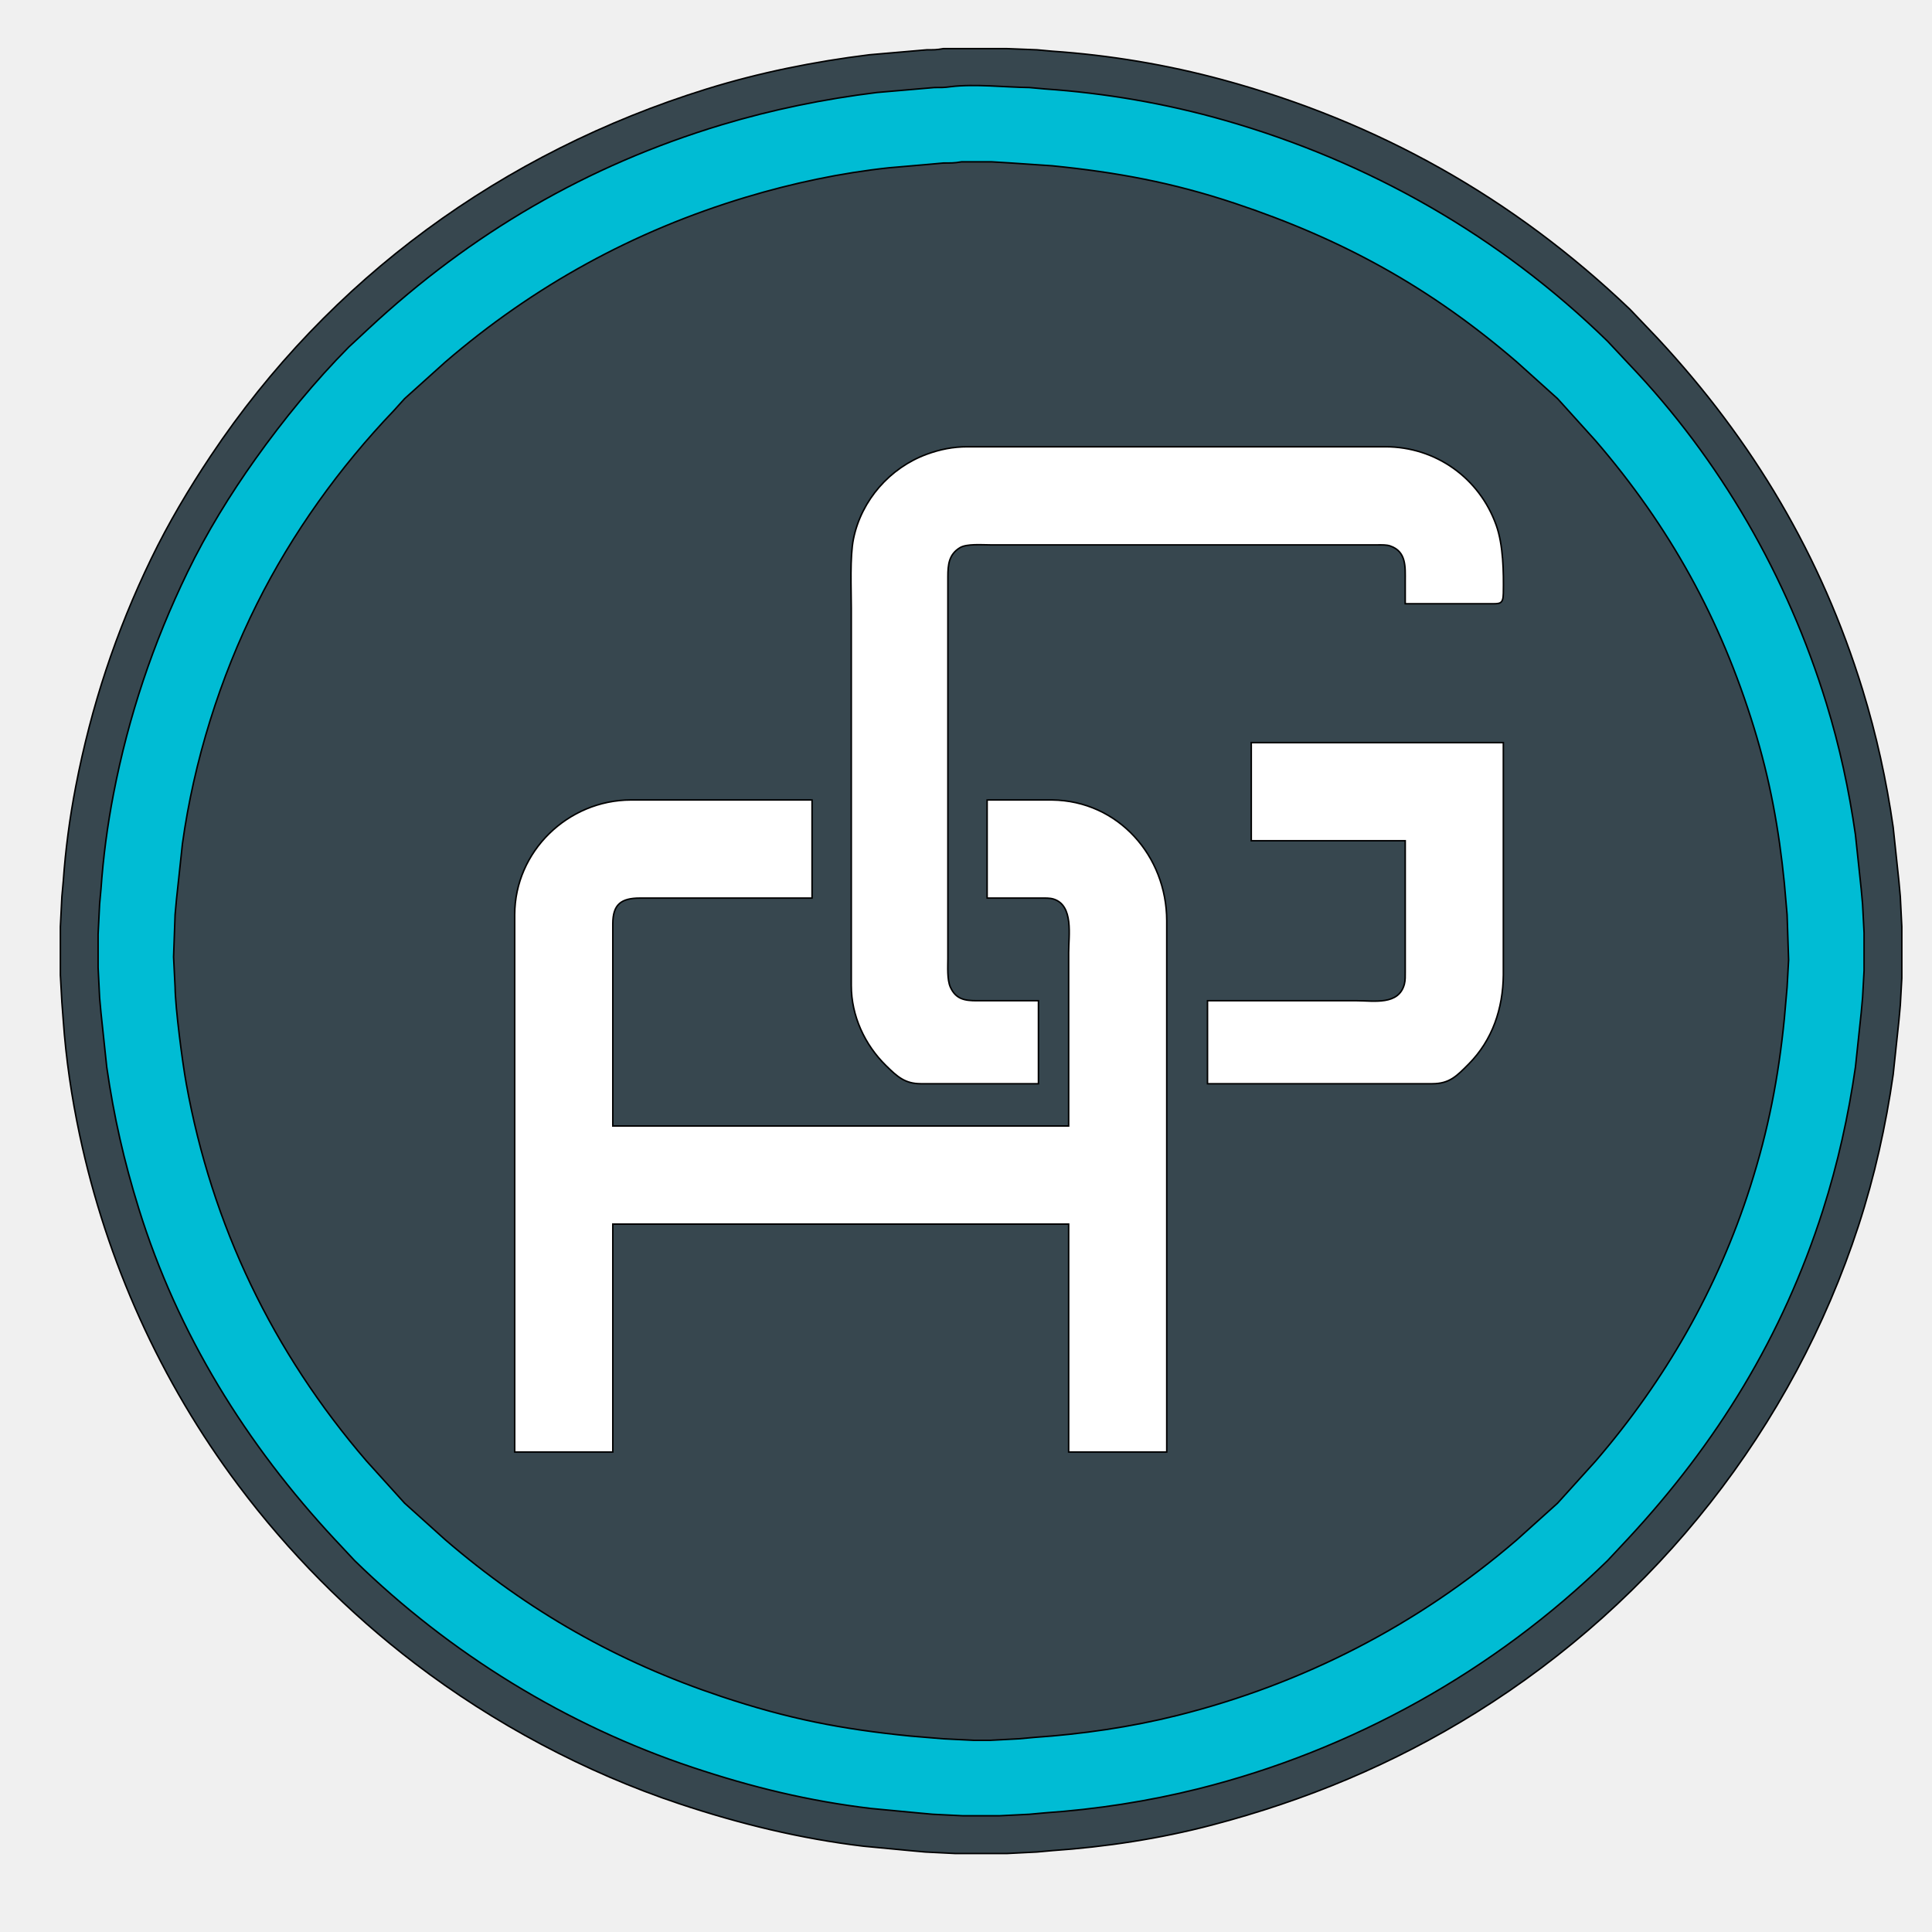
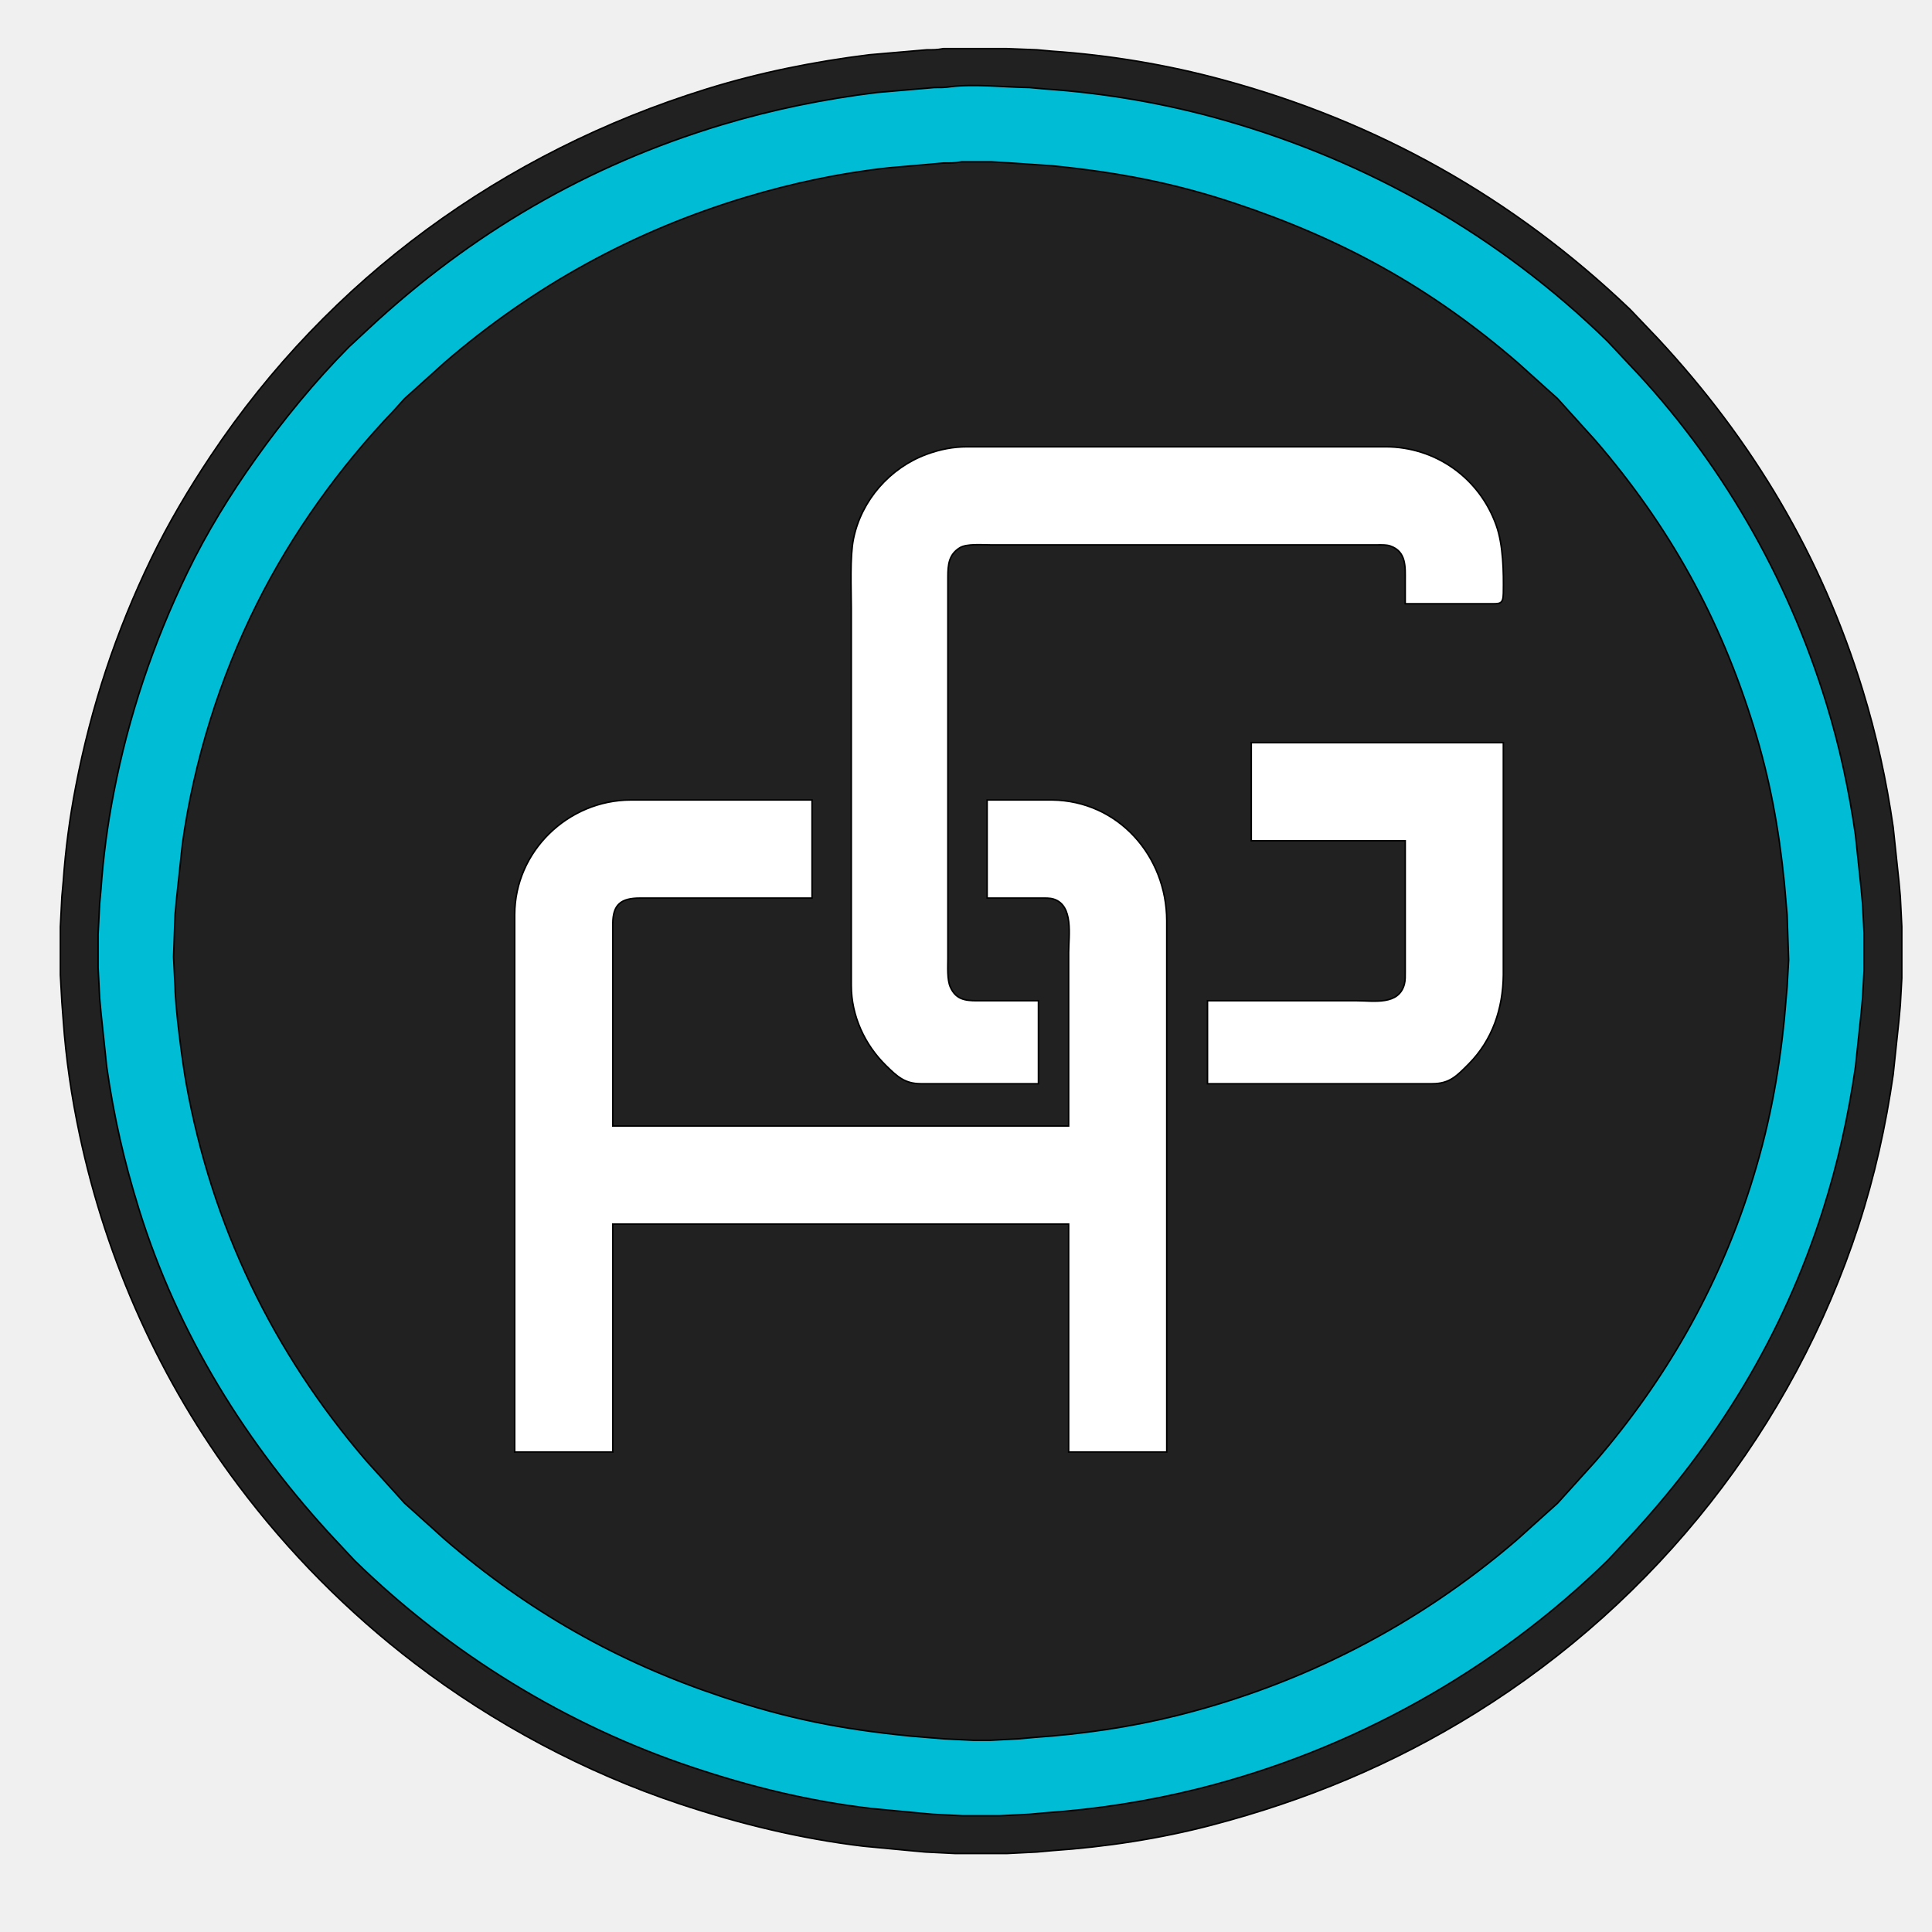
- <svg xmlns="http://www.w3.org/2000/svg" version="1.1" width="18.286in" height="18.286in">
-   <svg width="18.286in" height="18.286in" viewBox="0 0 1280 1280">
-     <path id="SvgjsPath1003" fill="#37474f" stroke="black" stroke-width="1" d="M 625.00,32.21            C 625.00,32.21 667.00,32.21 667.00,32.21              667.00,32.21 687.00,33.00 687.00,33.00              687.00,33.00 697.00,33.91 697.00,33.91              735.11,36.53 773.09,42.85 810.00,52.85              912.93,80.72 1002.84,131.23 1080.00,205.04              1080.00,205.04 1098.09,224.00 1098.09,224.00              1161.34,291.90 1206.72,368.23 1234.02,457.00              1243.20,486.83 1249.82,517.13 1254.27,548.00              1254.27,548.00 1258.09,584.00 1258.09,584.00              1258.09,584.00 1259.00,594.00 1259.00,594.00              1259.00,594.00 1260.00,614.00 1260.00,614.00              1260.00,614.00 1260.00,648.00 1260.00,648.00              1260.00,648.00 1259.00,666.00 1259.00,666.00              1259.00,666.00 1258.09,676.00 1258.09,676.00              1258.09,676.00 1254.27,712.00 1254.27,712.00              1249.39,745.87 1241.95,779.44 1231.33,812.00              1187.68,945.88 1097.51,1060.15 978.00,1134.58              923.05,1168.80 865.54,1192.70 803.00,1209.12              768.43,1218.19 732.59,1223.64 697.00,1226.09              697.00,1226.09 687.00,1227.00 687.00,1227.00              687.00,1227.00 667.00,1228.00 667.00,1228.00              667.00,1228.00 633.00,1228.00 633.00,1228.00              633.00,1228.00 613.00,1227.00 613.00,1227.00              613.00,1227.00 603.00,1226.09 603.00,1226.09              603.00,1226.09 572.00,1223.15 572.00,1223.15              530.36,1218.18 489.74,1208.25 450.00,1195.00              387.67,1174.22 327.22,1141.95 275.00,1102.12              230.74,1068.35 191.30,1028.54 157.89,984.00              106.48,915.45 70.59,835.76 52.79,752.00              47.45,726.89 43.70,701.59 41.91,676.00              41.91,676.00 41.00,664.00 41.00,664.00              41.00,664.00 40.00,646.00 40.00,646.00              40.00,646.00 40.00,614.00 40.00,614.00              40.00,614.00 41.00,594.00 41.00,594.00              41.00,594.00 41.91,584.00 41.91,584.00              43.39,562.84 46.17,541.85 50.20,521.00              60.42,468.04 76.74,418.58 100.26,370.00              111.62,346.52 125.20,323.70 139.67,302.00              218.10,184.36 333.42,100.85 468.00,59.02              503.11,48.11 539.54,40.79 576.00,36.28              576.00,36.28 614.00,33.00 614.00,33.00              618.63,32.98 620.28,33.09 625.00,32.21 Z" />
-     <path id="SvgjsPath1002" fill="#00bcd4" stroke="black" stroke-width="1" d="M 630.00,57.42            C 646.06,55.47 665.73,57.81 682.00,58.00              682.00,58.00 692.00,58.91 692.00,58.91              732.19,61.67 772.22,68.53 811.00,79.58              906.83,106.89 993.56,156.30 1065.00,226.01              1065.00,226.01 1079.04,241.00 1079.04,241.00              1139.90,304.65 1184.17,381.96 1210.02,466.00              1218.81,494.55 1225.01,523.45 1229.27,553.00              1229.27,553.00 1233.09,589.00 1233.09,589.00              1233.09,589.00 1234.00,599.00 1234.00,599.00              1234.00,599.00 1235.00,618.00 1235.00,618.00              1235.00,618.00 1235.00,643.00 1235.00,643.00              1235.00,643.00 1234.00,661.00 1234.00,661.00              1234.00,661.00 1233.09,671.00 1233.09,671.00              1233.09,671.00 1229.27,707.00 1229.27,707.00              1224.62,739.27 1217.59,770.93 1207.66,802.00              1181.02,885.33 1137.59,956.13 1078.09,1020.00              1078.09,1020.00 1065.00,1033.99 1065.00,1033.99              990.00,1107.17 895.64,1159.69 794.00,1185.11              760.61,1193.45 726.29,1198.73 692.00,1201.09              692.00,1201.09 682.00,1202.00 682.00,1202.00              682.00,1202.00 662.00,1203.00 662.00,1203.00              662.00,1203.00 638.00,1203.00 638.00,1203.00              638.00,1203.00 618.00,1202.00 618.00,1202.00              618.00,1202.00 608.00,1201.09 608.00,1201.09              608.00,1201.09 577.00,1198.15 577.00,1198.15              535.81,1193.23 498.29,1184.10 459.00,1171.00              375.29,1143.10 298.15,1095.61 235.00,1033.99              235.00,1033.99 221.91,1020.00 221.91,1020.00              163.06,956.83 117.75,883.75 92.02,801.00              82.13,769.17 75.48,739.98 70.73,707.00              70.73,707.00 66.91,671.00 66.91,671.00              66.91,671.00 66.00,661.00 66.00,661.00              66.00,661.00 65.00,641.00 65.00,641.00              65.00,641.00 65.00,619.00 65.00,619.00              65.00,619.00 66.00,599.00 66.00,599.00              66.00,599.00 66.91,589.00 66.91,589.00              68.39,567.84 71.17,546.85 75.20,526.00              85.13,474.55 101.41,426.18 124.26,379.00              136.84,353.01 152.55,327.50 169.29,304.00              187.86,277.94 208.50,252.76 231.00,230.00              231.00,230.00 244.00,217.91 244.00,217.91              311.96,154.63 389.02,109.52 478.00,82.72              511.68,72.58 546.10,65.59 581.00,61.28              581.00,61.28 619.00,58.00 619.00,58.00              623.63,57.98 625.28,58.09 630.00,57.42 Z" />
-     <path id="SvgjsPath1001" fill="#37474f" stroke="black" stroke-width="1" d="M 637.00,107.21            C 637.00,107.21 657.00,107.21 657.00,107.21              657.00,107.21 670.00,108.00 670.00,108.00              670.00,108.00 697.00,109.83 697.00,109.83              739.99,114.13 776.87,120.96 818.00,134.67              889.63,158.54 947.58,190.43 1005.00,239.87              1005.00,239.87 1031.91,264.09 1031.91,264.09              1031.91,264.09 1057.13,292.00 1057.13,292.00              1106.41,349.23 1139.85,409.92 1162.02,482.00              1172.62,516.44 1178.59,549.22 1182.17,585.00              1182.17,585.00 1184.00,606.00 1184.00,606.00              1184.00,606.00 1185.00,636.00 1185.00,636.00              1185.00,636.00 1184.00,654.00 1184.00,654.00              1184.00,654.00 1182.17,675.00 1182.17,675.00              1178.29,713.83 1171.56,748.75 1159.66,786.00              1138.00,853.77 1103.53,914.12 1057.13,968.00              1057.13,968.00 1031.91,995.91 1031.91,995.91              1031.91,995.91 1005.00,1020.13 1005.00,1020.13              939.72,1076.34 863.56,1115.63 780.00,1136.53              748.90,1144.30 716.92,1148.89 685.00,1151.09              685.00,1151.09 675.00,1152.00 675.00,1152.00              675.00,1152.00 656.00,1153.00 656.00,1153.00              656.00,1153.00 645.00,1153.00 645.00,1153.00              645.00,1153.00 625.00,1152.00 625.00,1152.00              625.00,1152.00 603.00,1150.17 603.00,1150.17              556.98,1145.57 522.00,1138.67 478.00,1124.00              409.15,1101.05 350.06,1067.54 295.00,1020.13              295.00,1020.13 268.09,995.91 268.09,995.91              268.09,995.91 242.87,968.00 242.87,968.00              180.70,895.80 140.34,811.76 123.42,718.00              120.80,703.44 116.17,668.12 116.00,654.00              116.00,654.00 115.00,634.00 115.00,634.00              115.00,634.00 116.00,606.00 116.00,606.00              116.00,606.00 116.91,596.00 116.91,596.00              116.91,596.00 120.87,559.00 120.87,559.00              128.48,504.32 145.57,449.40 170.27,400.00              193.62,353.29 224.91,309.70 260.96,272.00              260.96,272.00 268.09,264.09 268.09,264.09              268.09,264.09 295.00,239.87 295.00,239.87              353.70,189.33 419.85,153.05 494.00,130.72              524.90,121.41 556.90,114.60 589.00,111.16              589.00,111.16 615.00,108.91 615.00,108.91              615.00,108.91 625.00,108.00 625.00,108.00              629.93,107.95 631.94,108.14 637.00,107.21 Z" />
-     <path id="SvgjsPath1000" fill="white" stroke="black" stroke-width="1" d="M 688.00,718.00            C 688.00,718.00 610.00,718.00 610.00,718.00              599.46,717.98 594.35,713.19 587.00,705.99              572.84,692.11 564.03,672.95 564.00,653.00              564.00,653.00 564.00,463.00 564.00,463.00              564.00,463.00 564.00,403.00 564.00,403.00              564.00,390.01 563.00,368.98 565.45,357.00              570.68,331.42 589.58,309.91 614.00,300.95              622.97,297.67 631.44,296.01 641.00,296.00              641.00,296.00 918.00,296.00 918.00,296.00              951.20,296.05 980.16,316.69 991.30,348.00              995.98,361.13 996.25,379.06 996.00,393.00              995.86,400.49 993.74,399.99 987.00,400.00              987.00,400.00 931.00,400.00 931.00,400.00              931.00,400.00 931.00,385.00 931.00,385.00              931.00,375.76 931.92,365.41 921.00,361.70              918.58,360.88 915.55,361.00 913.00,361.00              913.00,361.00 702.00,361.00 702.00,361.00              702.00,361.00 656.00,361.00 656.00,361.00              650.59,361.00 640.49,360.15 636.00,362.85              628.59,367.33 628.01,374.23 628.00,382.00              628.00,382.00 628.00,598.00 628.00,598.00              628.00,598.00 628.00,635.00 628.00,635.00              628.00,640.51 627.43,649.07 629.65,654.00              633.27,662.04 639.18,662.99 647.00,663.00              647.00,663.00 688.00,663.00 688.00,663.00              688.00,663.00 688.00,718.00 688.00,718.00 Z            M 829.00,492.00            C 829.00,492.00 996.00,492.00 996.00,492.00              996.00,492.00 996.00,646.00 996.00,646.00              995.74,668.19 988.85,689.03 973.00,705.00              965.24,712.81 960.38,717.98 949.00,718.00              949.00,718.00 800.00,718.00 800.00,718.00              800.00,718.00 800.00,663.00 800.00,663.00              800.00,663.00 899.00,663.00 899.00,663.00              910.12,663.00 926.72,666.18 930.44,652.00              931.08,649.57 931.00,646.53 931.00,644.00              931.00,644.00 931.00,557.00 931.00,557.00              931.00,557.00 829.00,557.00 829.00,557.00              829.00,557.00 829.00,492.00 829.00,492.00 Z            M 341.00,962.00            C 341.00,962.00 341.00,606.00 341.00,606.00              341.07,564.01 376.31,530.07 418.00,530.00              418.00,530.00 538.00,530.00 538.00,530.00              538.00,530.00 538.00,595.00 538.00,595.00              538.00,595.00 424.00,595.00 424.00,595.00              411.52,595.02 406.02,599.14 406.00,612.00              406.00,612.00 406.00,746.00 406.00,746.00              406.00,746.00 708.00,746.00 708.00,746.00              708.00,746.00 708.00,631.00 708.00,631.00              708.00,619.82 711.47,599.87 698.00,595.65              695.59,594.89 692.53,595.00 690.00,595.00              690.00,595.00 654.00,595.00 654.00,595.00              654.00,595.00 654.00,530.00 654.00,530.00              654.00,530.00 697.00,530.00 697.00,530.00              740.93,530.52 772.93,567.13 773.00,610.00              773.00,610.00 773.00,962.00 773.00,962.00              773.00,962.00 708.00,962.00 708.00,962.00              708.00,962.00 708.00,811.00 708.00,811.00              708.00,811.00 406.00,811.00 406.00,811.00              406.00,811.00 406.00,962.00 406.00,962.00              406.00,962.00 341.00,962.00 341.00,962.00 Z" />
-   </svg>
-   <style>@media (prefers-color-scheme: light) { :root { filter: none; } }
- </style>
+ <svg xmlns="http://www.w3.org/2000/svg" width="18.286in" height="18.286in" viewBox="0 0 1280 1280">
+   <path id="Selection #3" fill="#212121" stroke="black" stroke-width="1" d="M 625.00,32.21            C 625.00,32.21 667.00,32.21 667.00,32.21              667.00,32.21 687.00,33.00 687.00,33.00              687.00,33.00 697.00,33.91 697.00,33.91              735.11,36.53 773.09,42.85 810.00,52.85              912.93,80.72 1002.84,131.23 1080.00,205.04              1080.00,205.04 1098.09,224.00 1098.09,224.00              1161.34,291.90 1206.72,368.23 1234.02,457.00              1243.20,486.83 1249.82,517.13 1254.27,548.00              1254.27,548.00 1258.09,584.00 1258.09,584.00              1258.09,584.00 1259.00,594.00 1259.00,594.00              1259.00,594.00 1260.00,614.00 1260.00,614.00              1260.00,614.00 1260.00,648.00 1260.00,648.00              1260.00,648.00 1259.00,666.00 1259.00,666.00              1259.00,666.00 1258.09,676.00 1258.09,676.00              1258.09,676.00 1254.27,712.00 1254.27,712.00              1249.39,745.87 1241.95,779.44 1231.33,812.00              1187.68,945.88 1097.51,1060.15 978.00,1134.58              923.05,1168.80 865.54,1192.70 803.00,1209.12              768.43,1218.19 732.59,1223.64 697.00,1226.09              697.00,1226.09 687.00,1227.00 687.00,1227.00              687.00,1227.00 667.00,1228.00 667.00,1228.00              667.00,1228.00 633.00,1228.00 633.00,1228.00              633.00,1228.00 613.00,1227.00 613.00,1227.00              613.00,1227.00 603.00,1226.09 603.00,1226.09              603.00,1226.09 572.00,1223.15 572.00,1223.15              530.36,1218.18 489.74,1208.25 450.00,1195.00              387.67,1174.22 327.22,1141.95 275.00,1102.12              230.74,1068.35 191.30,1028.54 157.89,984.00              106.48,915.45 70.59,835.76 52.79,752.00              47.45,726.89 43.70,701.59 41.91,676.00              41.91,676.00 41.00,664.00 41.00,664.00              41.00,664.00 40.00,646.00 40.00,646.00              40.00,646.00 40.00,614.00 40.00,614.00              40.00,614.00 41.00,594.00 41.00,594.00              41.00,594.00 41.91,584.00 41.91,584.00              43.39,562.84 46.17,541.85 50.20,521.00              60.42,468.04 76.74,418.58 100.26,370.00              111.62,346.52 125.20,323.70 139.67,302.00              218.10,184.36 333.42,100.85 468.00,59.02              503.11,48.11 539.54,40.79 576.00,36.28              576.00,36.28 614.00,33.00 614.00,33.00              618.63,32.98 620.28,33.09 625.00,32.21 Z" />
+   <path id="Selection #2" fill="#00bcd4" stroke="black" stroke-width="1" d="M 630.00,57.42            C 646.06,55.47 665.73,57.81 682.00,58.00              682.00,58.00 692.00,58.91 692.00,58.91              732.19,61.67 772.22,68.53 811.00,79.58              906.83,106.89 993.56,156.30 1065.00,226.01              1065.00,226.01 1079.04,241.00 1079.04,241.00              1139.90,304.65 1184.17,381.96 1210.02,466.00              1218.81,494.55 1225.01,523.45 1229.27,553.00              1229.27,553.00 1233.09,589.00 1233.09,589.00              1233.09,589.00 1234.00,599.00 1234.00,599.00              1234.00,599.00 1235.00,618.00 1235.00,618.00              1235.00,618.00 1235.00,643.00 1235.00,643.00              1235.00,643.00 1234.00,661.00 1234.00,661.00              1234.00,661.00 1233.09,671.00 1233.09,671.00              1233.09,671.00 1229.27,707.00 1229.27,707.00              1224.62,739.27 1217.59,770.93 1207.66,802.00              1181.02,885.33 1137.59,956.13 1078.09,1020.00              1078.09,1020.00 1065.00,1033.99 1065.00,1033.99              990.00,1107.17 895.64,1159.69 794.00,1185.11              760.61,1193.45 726.29,1198.73 692.00,1201.09              692.00,1201.09 682.00,1202.00 682.00,1202.00              682.00,1202.00 662.00,1203.00 662.00,1203.00              662.00,1203.00 638.00,1203.00 638.00,1203.00              638.00,1203.00 618.00,1202.00 618.00,1202.00              618.00,1202.00 608.00,1201.09 608.00,1201.09              608.00,1201.09 577.00,1198.15 577.00,1198.15              535.81,1193.23 498.29,1184.10 459.00,1171.00              375.29,1143.10 298.15,1095.61 235.00,1033.99              235.00,1033.99 221.91,1020.00 221.91,1020.00              163.06,956.83 117.75,883.75 92.02,801.00              82.13,769.17 75.48,739.98 70.73,707.00              70.73,707.00 66.91,671.00 66.91,671.00              66.91,671.00 66.00,661.00 66.00,661.00              66.00,661.00 65.00,641.00 65.00,641.00              65.00,641.00 65.00,619.00 65.00,619.00              65.00,619.00 66.00,599.00 66.00,599.00              66.00,599.00 66.91,589.00 66.91,589.00              68.39,567.84 71.17,546.85 75.20,526.00              85.13,474.55 101.41,426.18 124.26,379.00              136.84,353.01 152.55,327.50 169.29,304.00              187.86,277.94 208.50,252.76 231.00,230.00              231.00,230.00 244.00,217.91 244.00,217.91              311.96,154.63 389.02,109.52 478.00,82.72              511.68,72.58 546.10,65.59 581.00,61.28              581.00,61.28 619.00,58.00 619.00,58.00              623.63,57.98 625.28,58.09 630.00,57.42 Z" />
+   <path id="Selection #1" fill="#212121" stroke="black" stroke-width="1" d="M 637.00,107.21            C 637.00,107.21 657.00,107.21 657.00,107.21              657.00,107.21 670.00,108.00 670.00,108.00              670.00,108.00 697.00,109.83 697.00,109.83              739.99,114.13 776.87,120.96 818.00,134.67              889.63,158.54 947.58,190.43 1005.00,239.87              1005.00,239.87 1031.91,264.09 1031.91,264.09              1031.91,264.09 1057.13,292.00 1057.13,292.00              1106.41,349.23 1139.85,409.92 1162.02,482.00              1172.62,516.44 1178.59,549.22 1182.17,585.00              1182.17,585.00 1184.00,606.00 1184.00,606.00              1184.00,606.00 1185.00,636.00 1185.00,636.00              1185.00,636.00 1184.00,654.00 1184.00,654.00              1184.00,654.00 1182.17,675.00 1182.17,675.00              1178.29,713.83 1171.56,748.75 1159.66,786.00              1138.00,853.77 1103.53,914.12 1057.13,968.00              1057.13,968.00 1031.91,995.91 1031.91,995.91              1031.91,995.91 1005.00,1020.13 1005.00,1020.13              939.72,1076.34 863.56,1115.63 780.00,1136.53              748.90,1144.30 716.92,1148.89 685.00,1151.09              685.00,1151.09 675.00,1152.00 675.00,1152.00              675.00,1152.00 656.00,1153.00 656.00,1153.00              656.00,1153.00 645.00,1153.00 645.00,1153.00              645.00,1153.00 625.00,1152.00 625.00,1152.00              625.00,1152.00 603.00,1150.17 603.00,1150.17              556.98,1145.57 522.00,1138.67 478.00,1124.00              409.15,1101.05 350.06,1067.54 295.00,1020.13              295.00,1020.13 268.09,995.91 268.09,995.91              268.09,995.91 242.87,968.00 242.87,968.00              180.70,895.80 140.34,811.76 123.42,718.00              120.80,703.44 116.17,668.12 116.00,654.00              116.00,654.00 115.00,634.00 115.00,634.00              115.00,634.00 116.00,606.00 116.00,606.00              116.00,606.00 116.91,596.00 116.91,596.00              116.91,596.00 120.87,559.00 120.87,559.00              128.48,504.32 145.57,449.40 170.27,400.00              193.62,353.29 224.91,309.70 260.96,272.00              260.96,272.00 268.09,264.09 268.09,264.09              268.09,264.09 295.00,239.87 295.00,239.87              353.70,189.33 419.85,153.05 494.00,130.72              524.90,121.41 556.90,114.60 589.00,111.16              589.00,111.16 615.00,108.91 615.00,108.91              615.00,108.91 625.00,108.00 625.00,108.00              629.93,107.95 631.94,108.14 637.00,107.21 Z" />
+   <path id="Selection" fill="white" stroke="black" stroke-width="1" d="M 688.00,718.00            C 688.00,718.00 610.00,718.00 610.00,718.00              599.46,717.98 594.35,713.19 587.00,705.99              572.84,692.11 564.03,672.95 564.00,653.00              564.00,653.00 564.00,463.00 564.00,463.00              564.00,463.00 564.00,403.00 564.00,403.00              564.00,390.01 563.00,368.98 565.45,357.00              570.68,331.42 589.58,309.91 614.00,300.95              622.97,297.67 631.44,296.01 641.00,296.00              641.00,296.00 918.00,296.00 918.00,296.00              951.20,296.05 980.16,316.69 991.30,348.00              995.98,361.13 996.25,379.06 996.00,393.00              995.86,400.49 993.74,399.99 987.00,400.00              987.00,400.00 931.00,400.00 931.00,400.00              931.00,400.00 931.00,385.00 931.00,385.00              931.00,375.76 931.92,365.41 921.00,361.70              918.58,360.88 915.55,361.00 913.00,361.00              913.00,361.00 702.00,361.00 702.00,361.00              702.00,361.00 656.00,361.00 656.00,361.00              650.59,361.00 640.49,360.15 636.00,362.85              628.59,367.33 628.01,374.23 628.00,382.00              628.00,382.00 628.00,598.00 628.00,598.00              628.00,598.00 628.00,635.00 628.00,635.00              628.00,640.51 627.43,649.07 629.65,654.00              633.27,662.04 639.18,662.99 647.00,663.00              647.00,663.00 688.00,663.00 688.00,663.00              688.00,663.00 688.00,718.00 688.00,718.00 Z            M 829.00,492.00            C 829.00,492.00 996.00,492.00 996.00,492.00              996.00,492.00 996.00,646.00 996.00,646.00              995.74,668.19 988.85,689.03 973.00,705.00              965.24,712.81 960.38,717.98 949.00,718.00              949.00,718.00 800.00,718.00 800.00,718.00              800.00,718.00 800.00,663.00 800.00,663.00              800.00,663.00 899.00,663.00 899.00,663.00              910.12,663.00 926.72,666.18 930.44,652.00              931.08,649.57 931.00,646.53 931.00,644.00              931.00,644.00 931.00,557.00 931.00,557.00              931.00,557.00 829.00,557.00 829.00,557.00              829.00,557.00 829.00,492.00 829.00,492.00 Z            M 341.00,962.00            C 341.00,962.00 341.00,606.00 341.00,606.00              341.07,564.01 376.31,530.07 418.00,530.00              418.00,530.00 538.00,530.00 538.00,530.00              538.00,530.00 538.00,595.00 538.00,595.00              538.00,595.00 424.00,595.00 424.00,595.00              411.52,595.02 406.02,599.14 406.00,612.00              406.00,612.00 406.00,746.00 406.00,746.00              406.00,746.00 708.00,746.00 708.00,746.00              708.00,746.00 708.00,631.00 708.00,631.00              708.00,619.82 711.47,599.87 698.00,595.65              695.59,594.89 692.53,595.00 690.00,595.00              690.00,595.00 654.00,595.00 654.00,595.00              654.00,595.00 654.00,530.00 654.00,530.00              654.00,530.00 697.00,530.00 697.00,530.00              740.93,530.52 772.93,567.13 773.00,610.00              773.00,610.00 773.00,962.00 773.00,962.00              773.00,962.00 708.00,962.00 708.00,962.00              708.00,962.00 708.00,811.00 708.00,811.00              708.00,811.00 406.00,811.00 406.00,811.00              406.00,811.00 406.00,962.00 406.00,962.00              406.00,962.00 341.00,962.00 341.00,962.00 Z" />
</svg>
